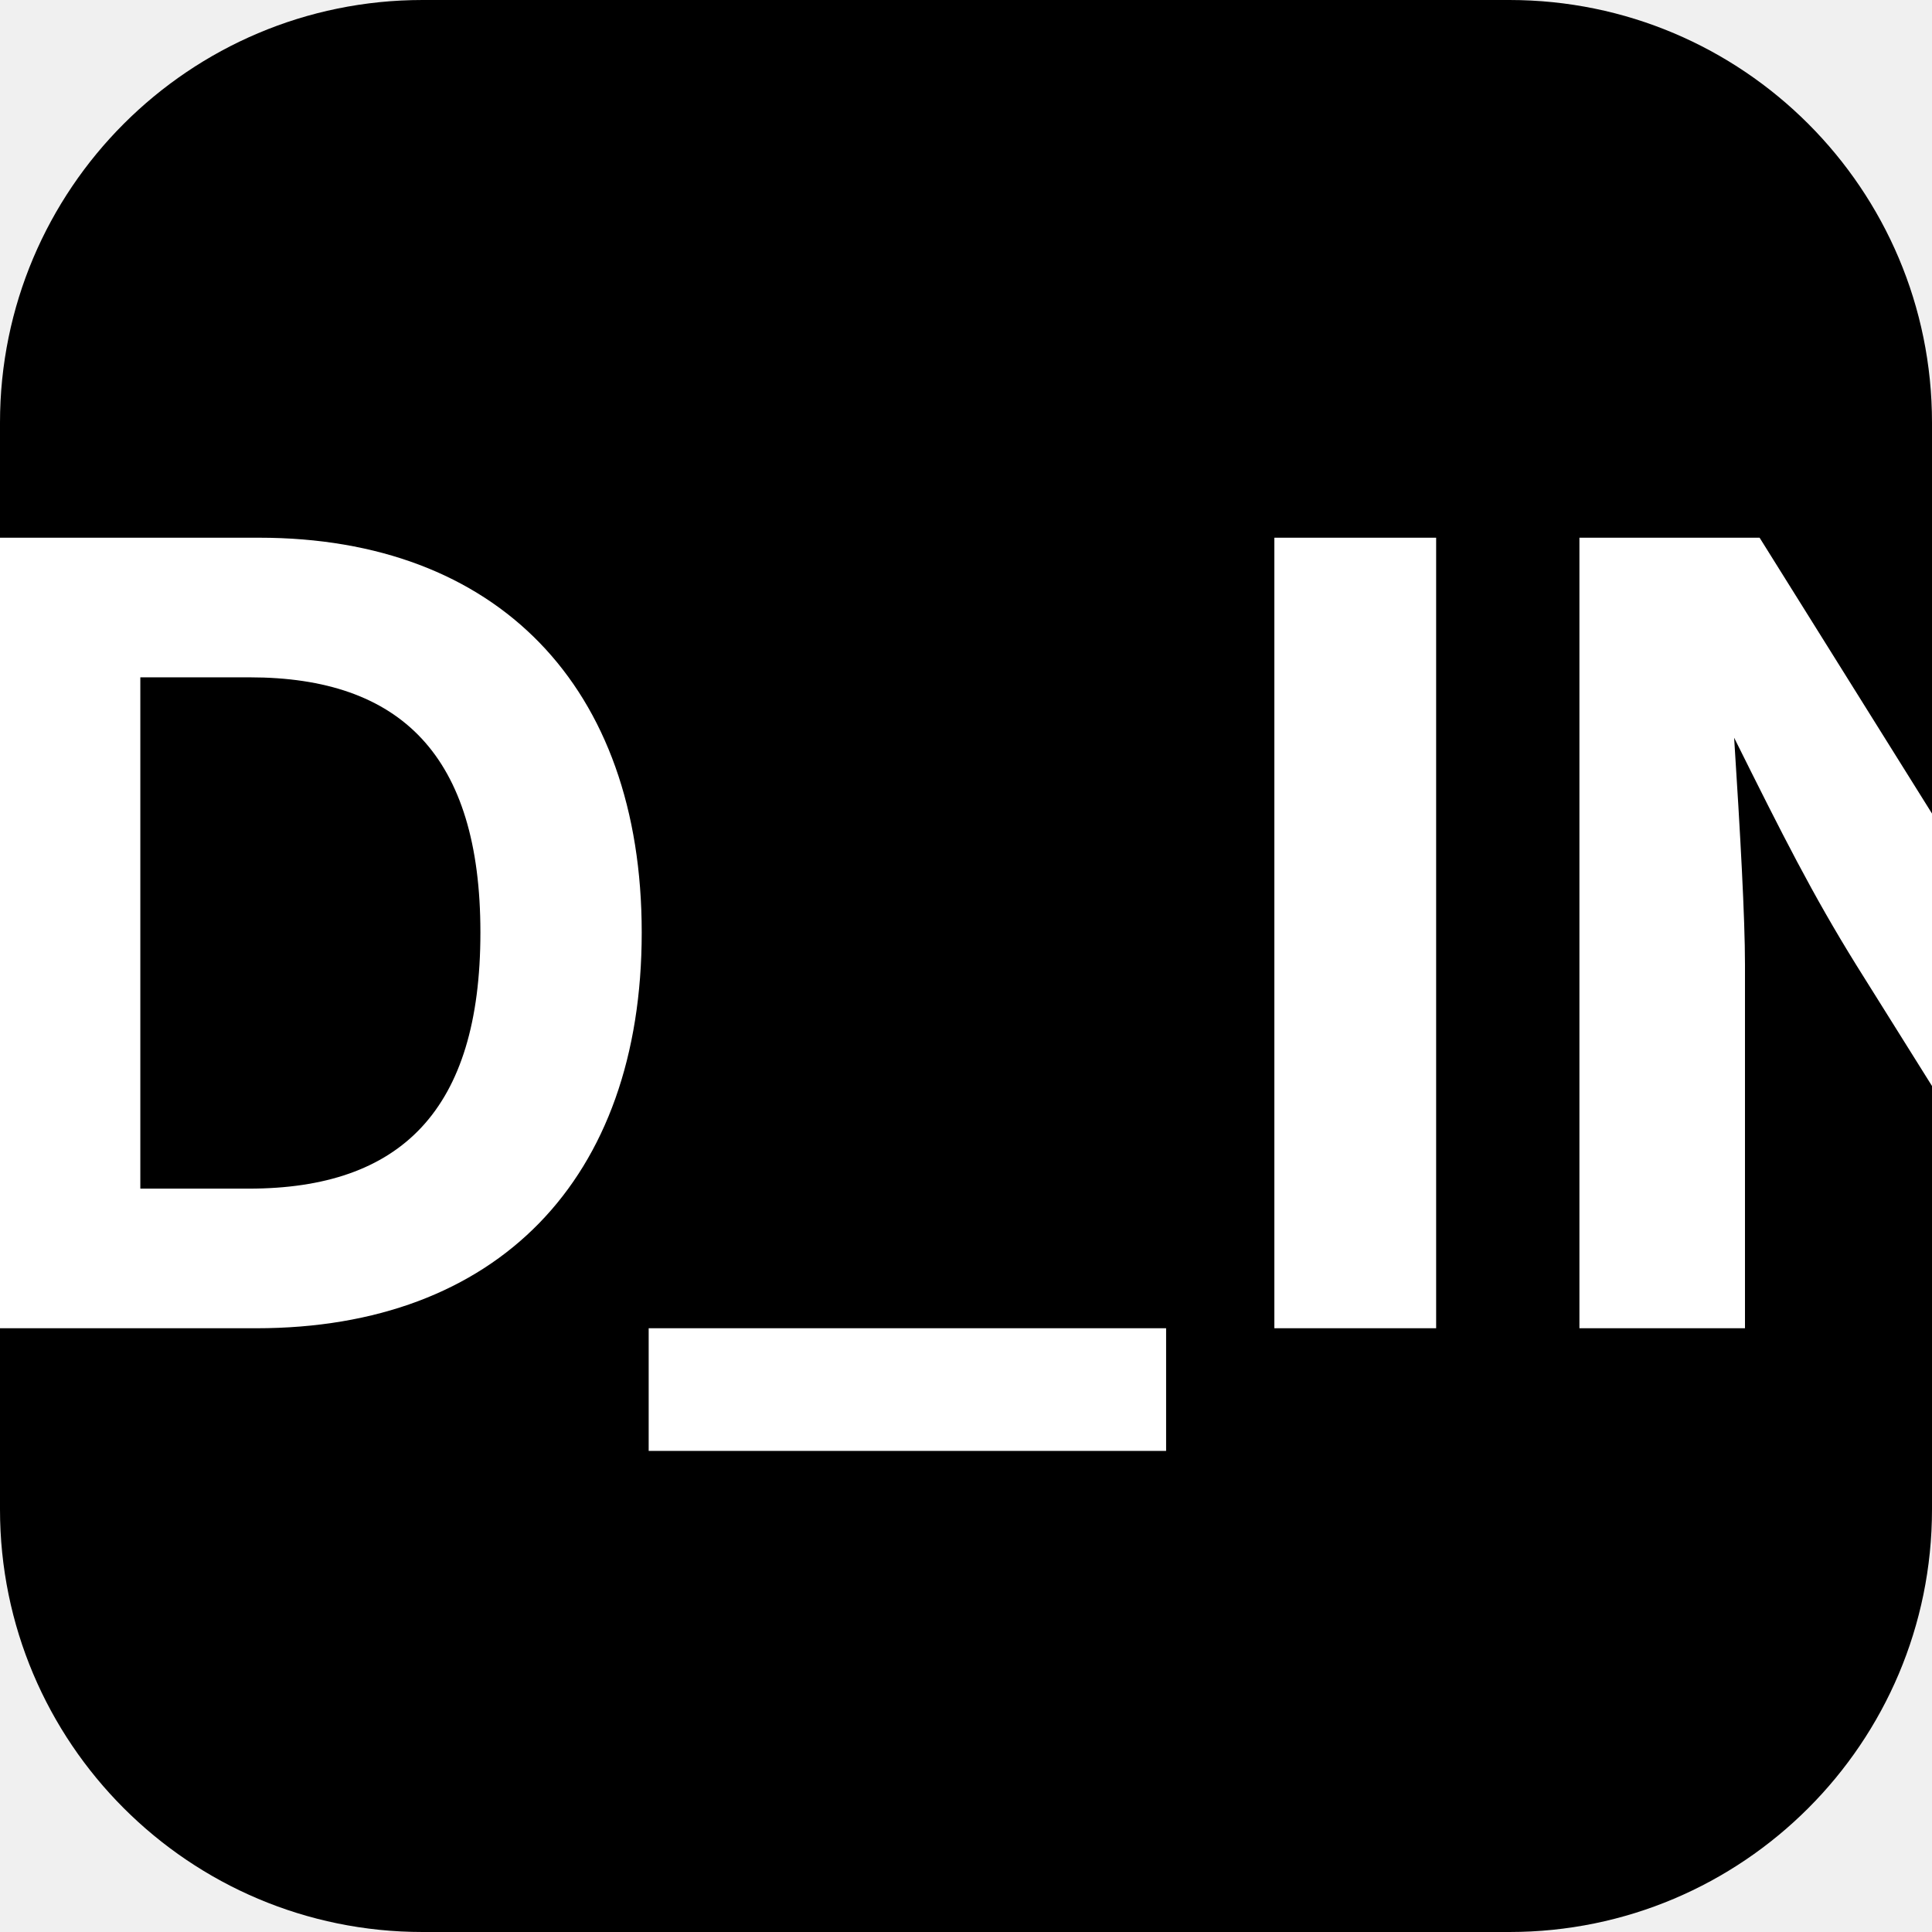
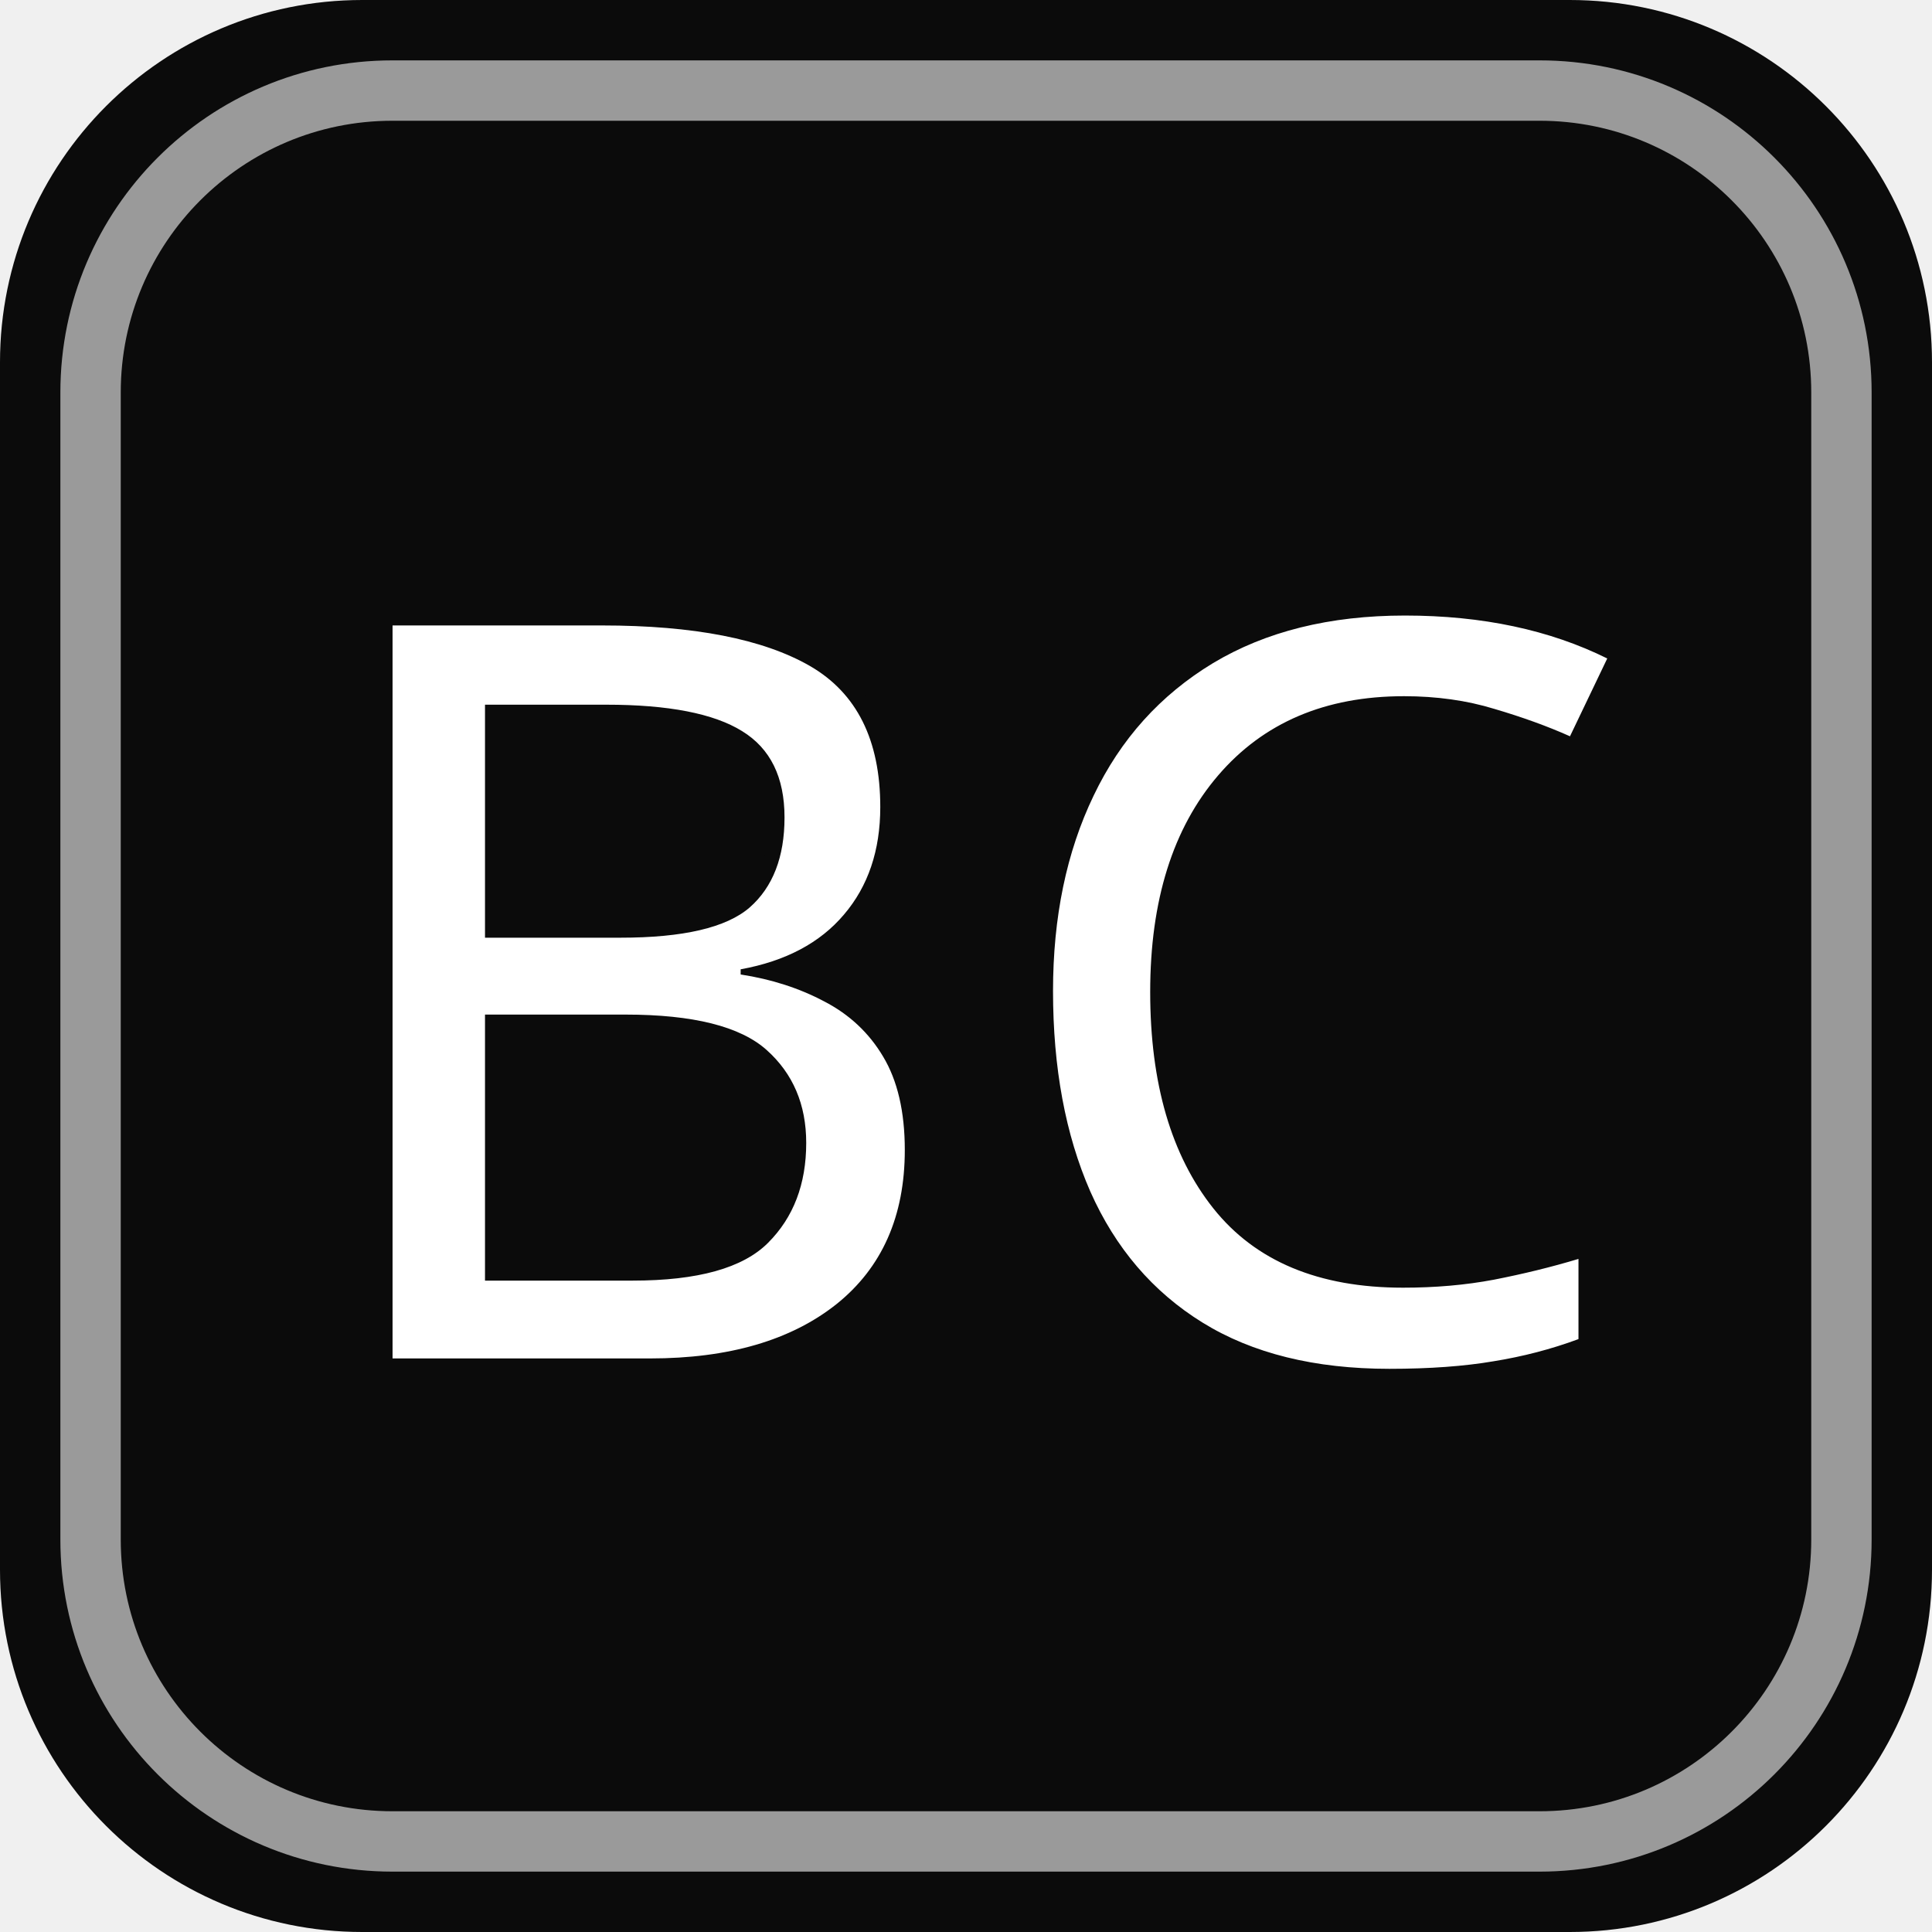
<svg xmlns="http://www.w3.org/2000/svg" viewBox="0 0 64 64">
-   <rect width="64" height="64" rx="14" fill="{{THEME_COLOR}}" />
-   <text x="32" y="44" text-anchor="middle" font-family="system-ui, -apple-system, Segoe UI, sans-serif" font-size="36" font-weight="700" fill="#ffffff">{{BRAND_INITIAL}}</text>
+   <rect width="64" height="64" rx="12" fill="#0b0b0b" />
+   <rect x="3" y="3" width="58" height="58" rx="10" fill="none" stroke="#9a9a9a" stroke-width="2" />
+   <text x="32" y="45" text-anchor="middle" font-family="Impact, Haettenschweiler, 'Arial Narrow Bold', 'Arial Black', sans-serif" font-size="34" fill="#ffffff" stroke="#0b0b0b" stroke-width="1" paint-order="stroke" letter-spacing="1">BC</text>
</svg>
